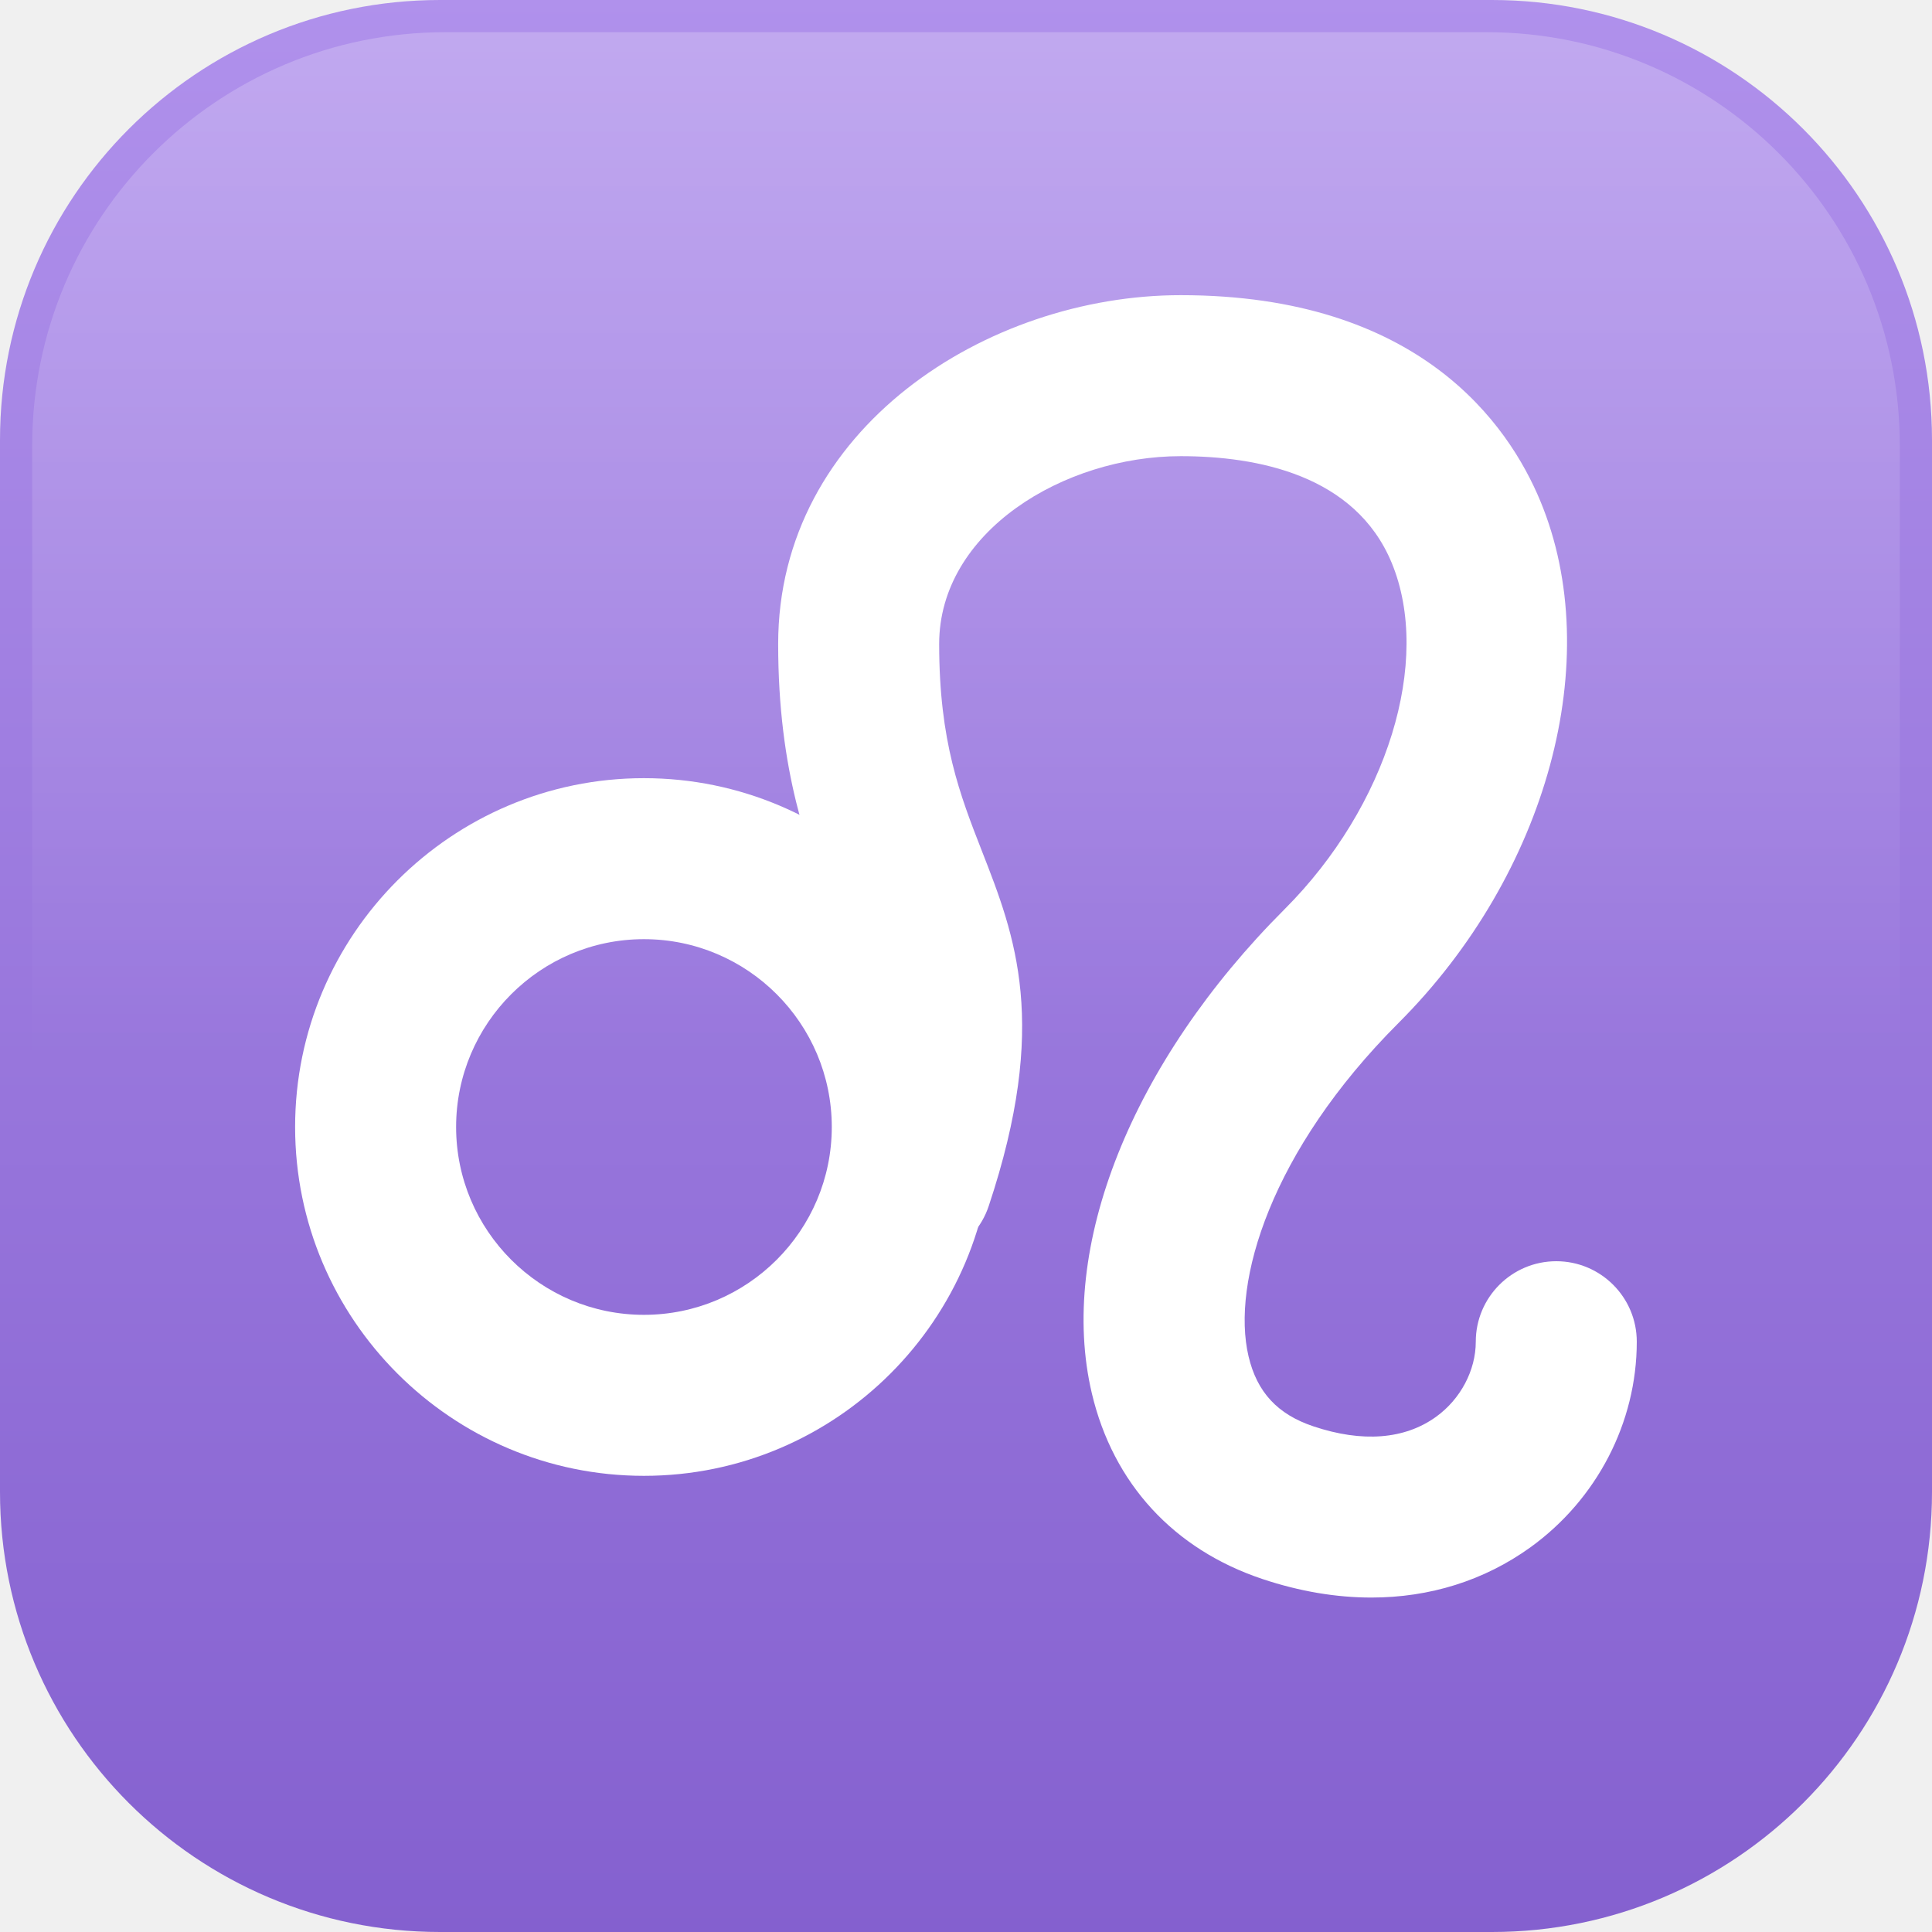
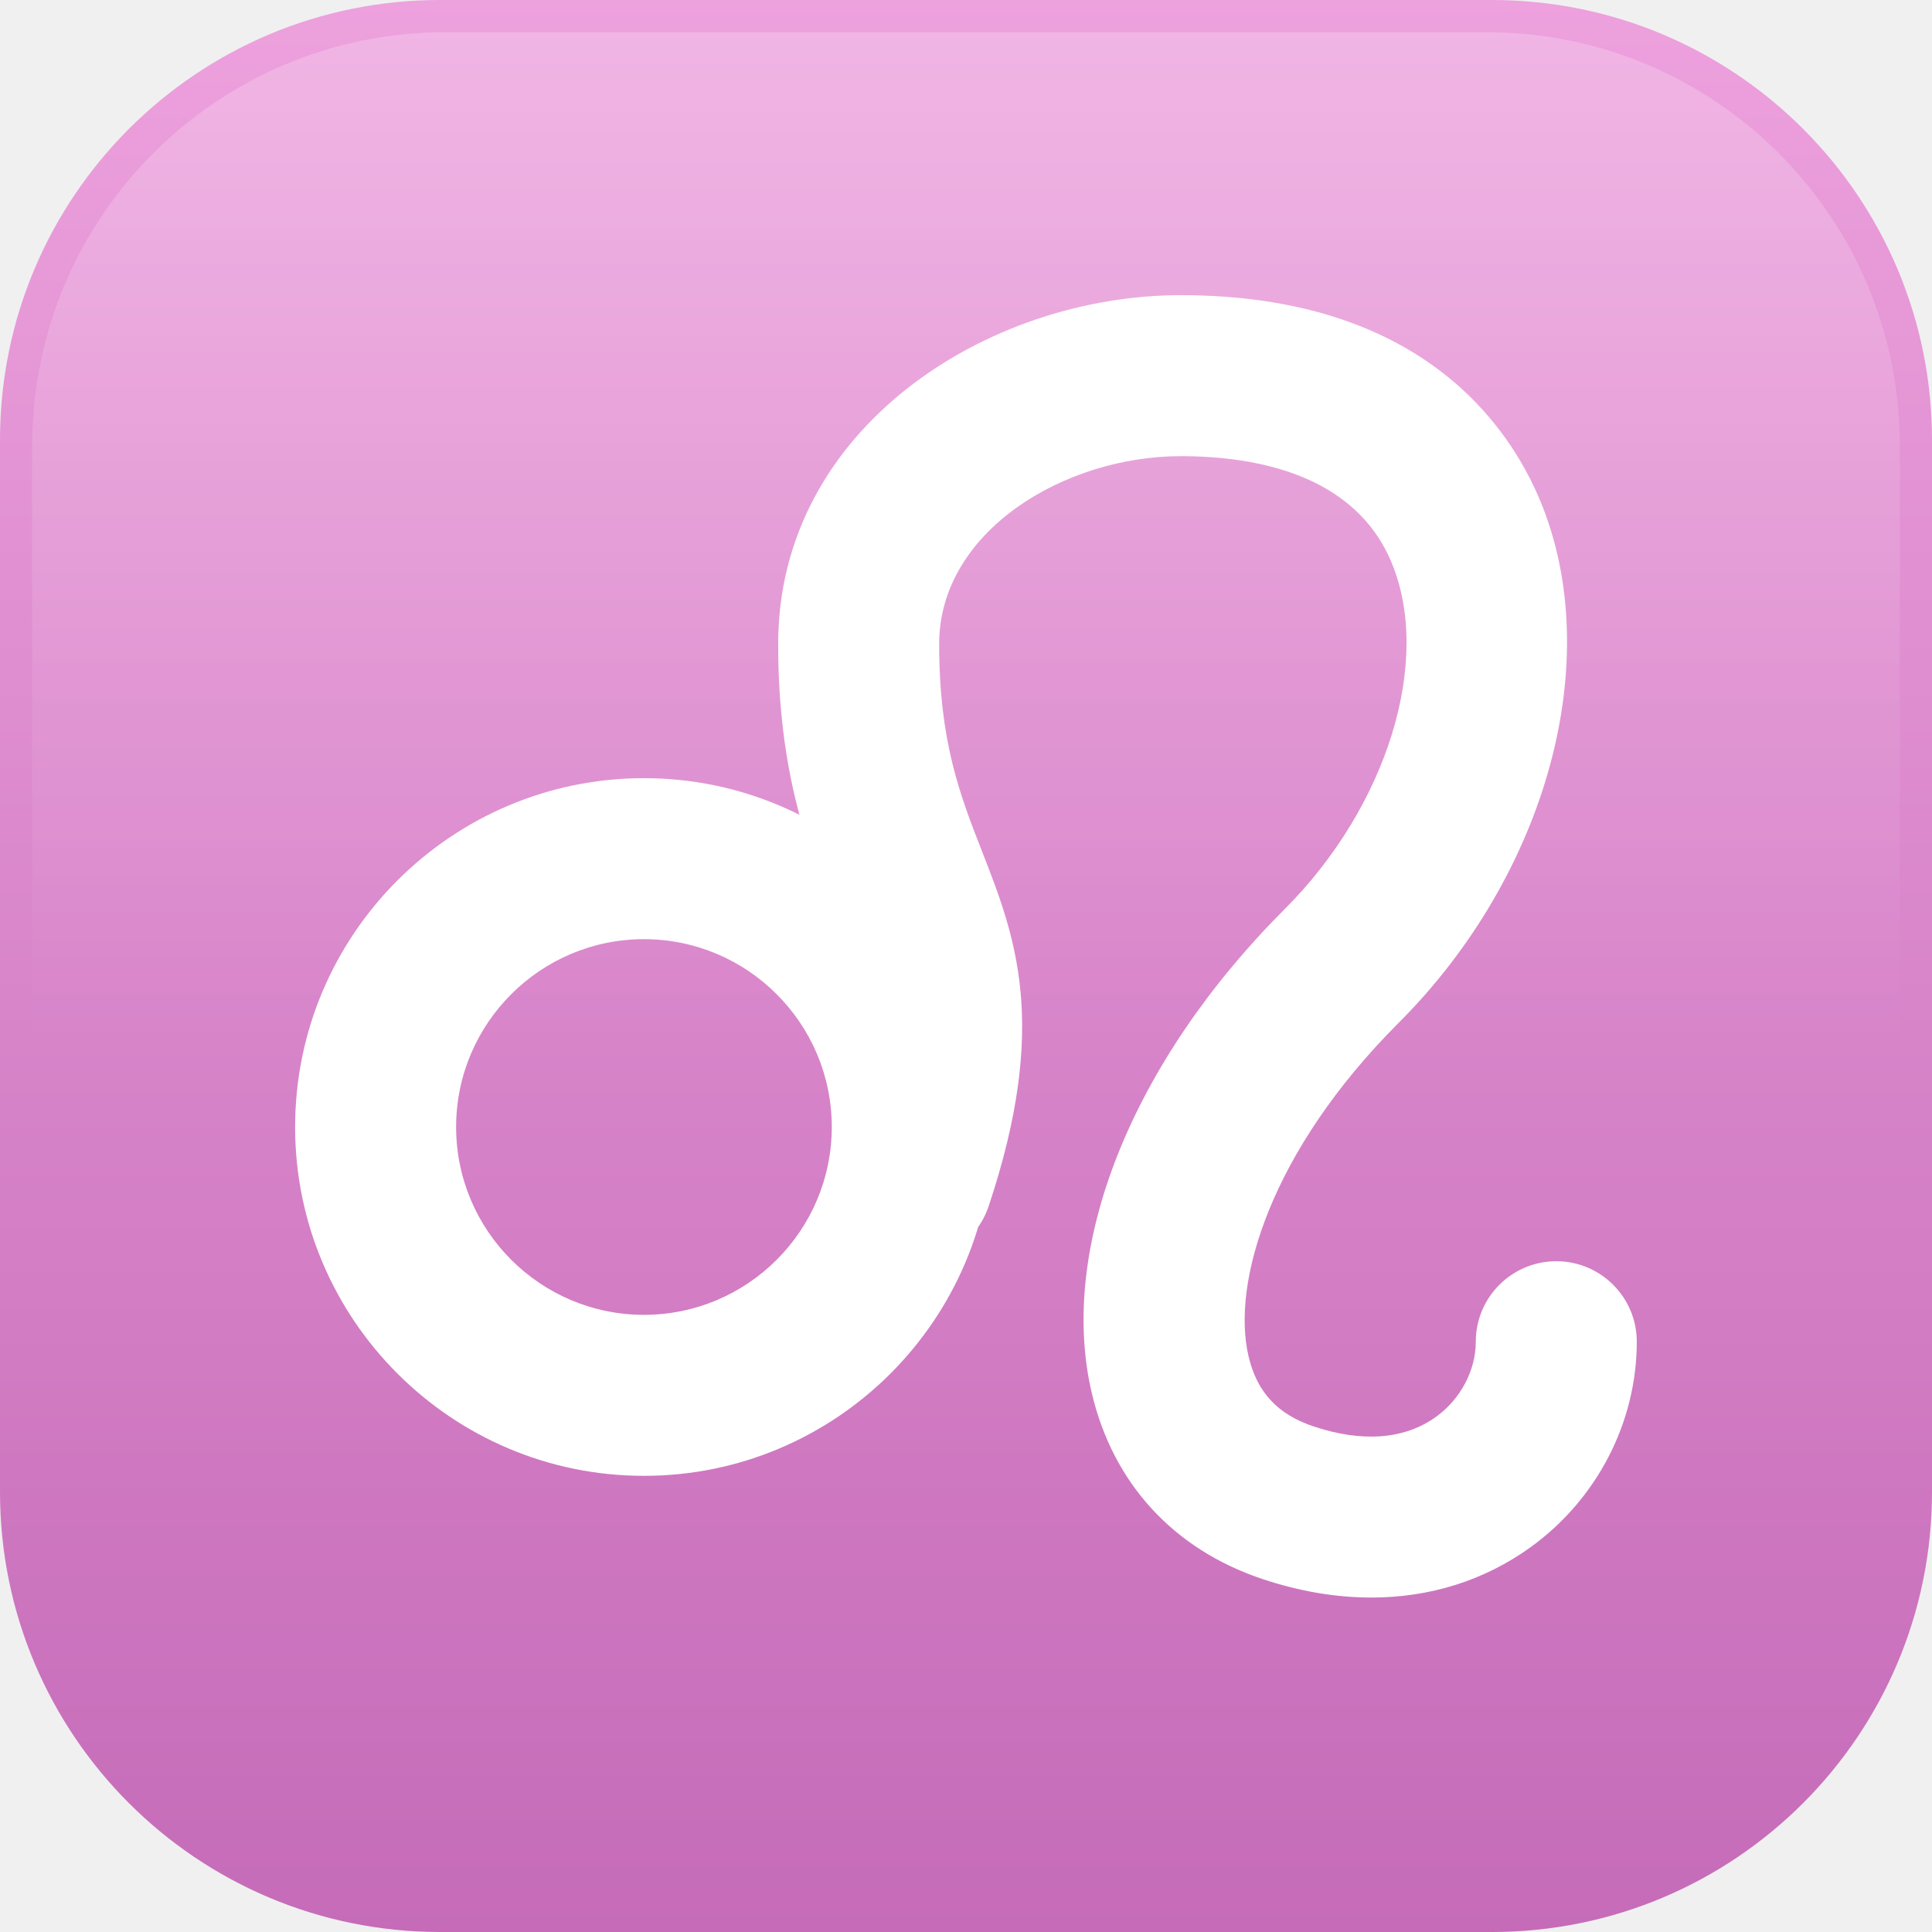
<svg xmlns="http://www.w3.org/2000/svg" viewBox="0 0 36 36">
  <defs>
    <linearGradient id="t" x1="0" y1="0" x2="0" y2="1">
-       <stop offset="0" stop-color="#B091EC" />
-       <stop offset="1" stop-color="#8460CF" />
+       <stop offset="0" stop-color="#EDA1DD" />
+       <stop offset="1" stop-color="#C56BB8" />
    </linearGradient>
    <linearGradient id="h" x1="0" y1="0" x2="0" y2="1">
      <stop offset="0" stop-color="#FFF" stop-opacity=".22" />
      <stop offset=".55" stop-color="#FFF" stop-opacity="0" />
    </linearGradient>
  </defs>
  <rect width="36" height="36" rx="8.2" fill="url(#t)" />
  <rect x=".6" y=".6" width="34.8" height="34.8" rx="7.7" fill="url(#h)" />
  <path fill="#FFF" d="M11.999 27.5c-3.584 0-6.5-2.916-6.5-6.5s2.916-6.5 6.5-6.5 6.5 2.916 6.5 6.5-2.916 6.5-6.5 6.5zm0-10c-1.93 0-3.5 1.57-3.5 3.5s1.57 3.5 3.5 3.5 3.5-1.57 3.5-3.5-1.57-3.5-3.5-3.5z" />
  <path fill="#FFF" d="M25.553 29.768c-.654 0-1.337-.114-2.028-.345-1.654-.552-2.783-1.78-3.18-3.46-.64-2.71.737-6.167 3.594-9.024 1.911-1.912 2.75-4.625 1.993-6.452C25.251 8.845 23.418 8.5 22 8.5c-2.173 0-4.5 1.406-4.5 3.5 0 1.821.388 2.812.798 3.862.618 1.581 1.257 3.216.125 6.612-.262.784-1.111 1.211-1.897.948-.786-.262-1.21-1.111-.948-1.897.789-2.366.465-3.196-.073-4.57C15.057 15.811 14.5 14.387 14.5 12c0-4.015 3.893-6.5 7.5-6.5 4.448 0 6.109 2.405 6.703 3.839 1.221 2.947.134 6.944-2.643 9.722-2.382 2.382-3.12 4.837-2.795 6.213.157.667.541 1.081 1.209 1.304.91.305 1.701.244 2.285-.178.456-.329.74-.865.74-1.399 0-.828.672-1.5 1.5-1.5s1.5.672 1.5 1.5c0 1.504-.742 2.938-1.986 3.834-.86.618-1.873.933-2.96.933z" />
</svg>
